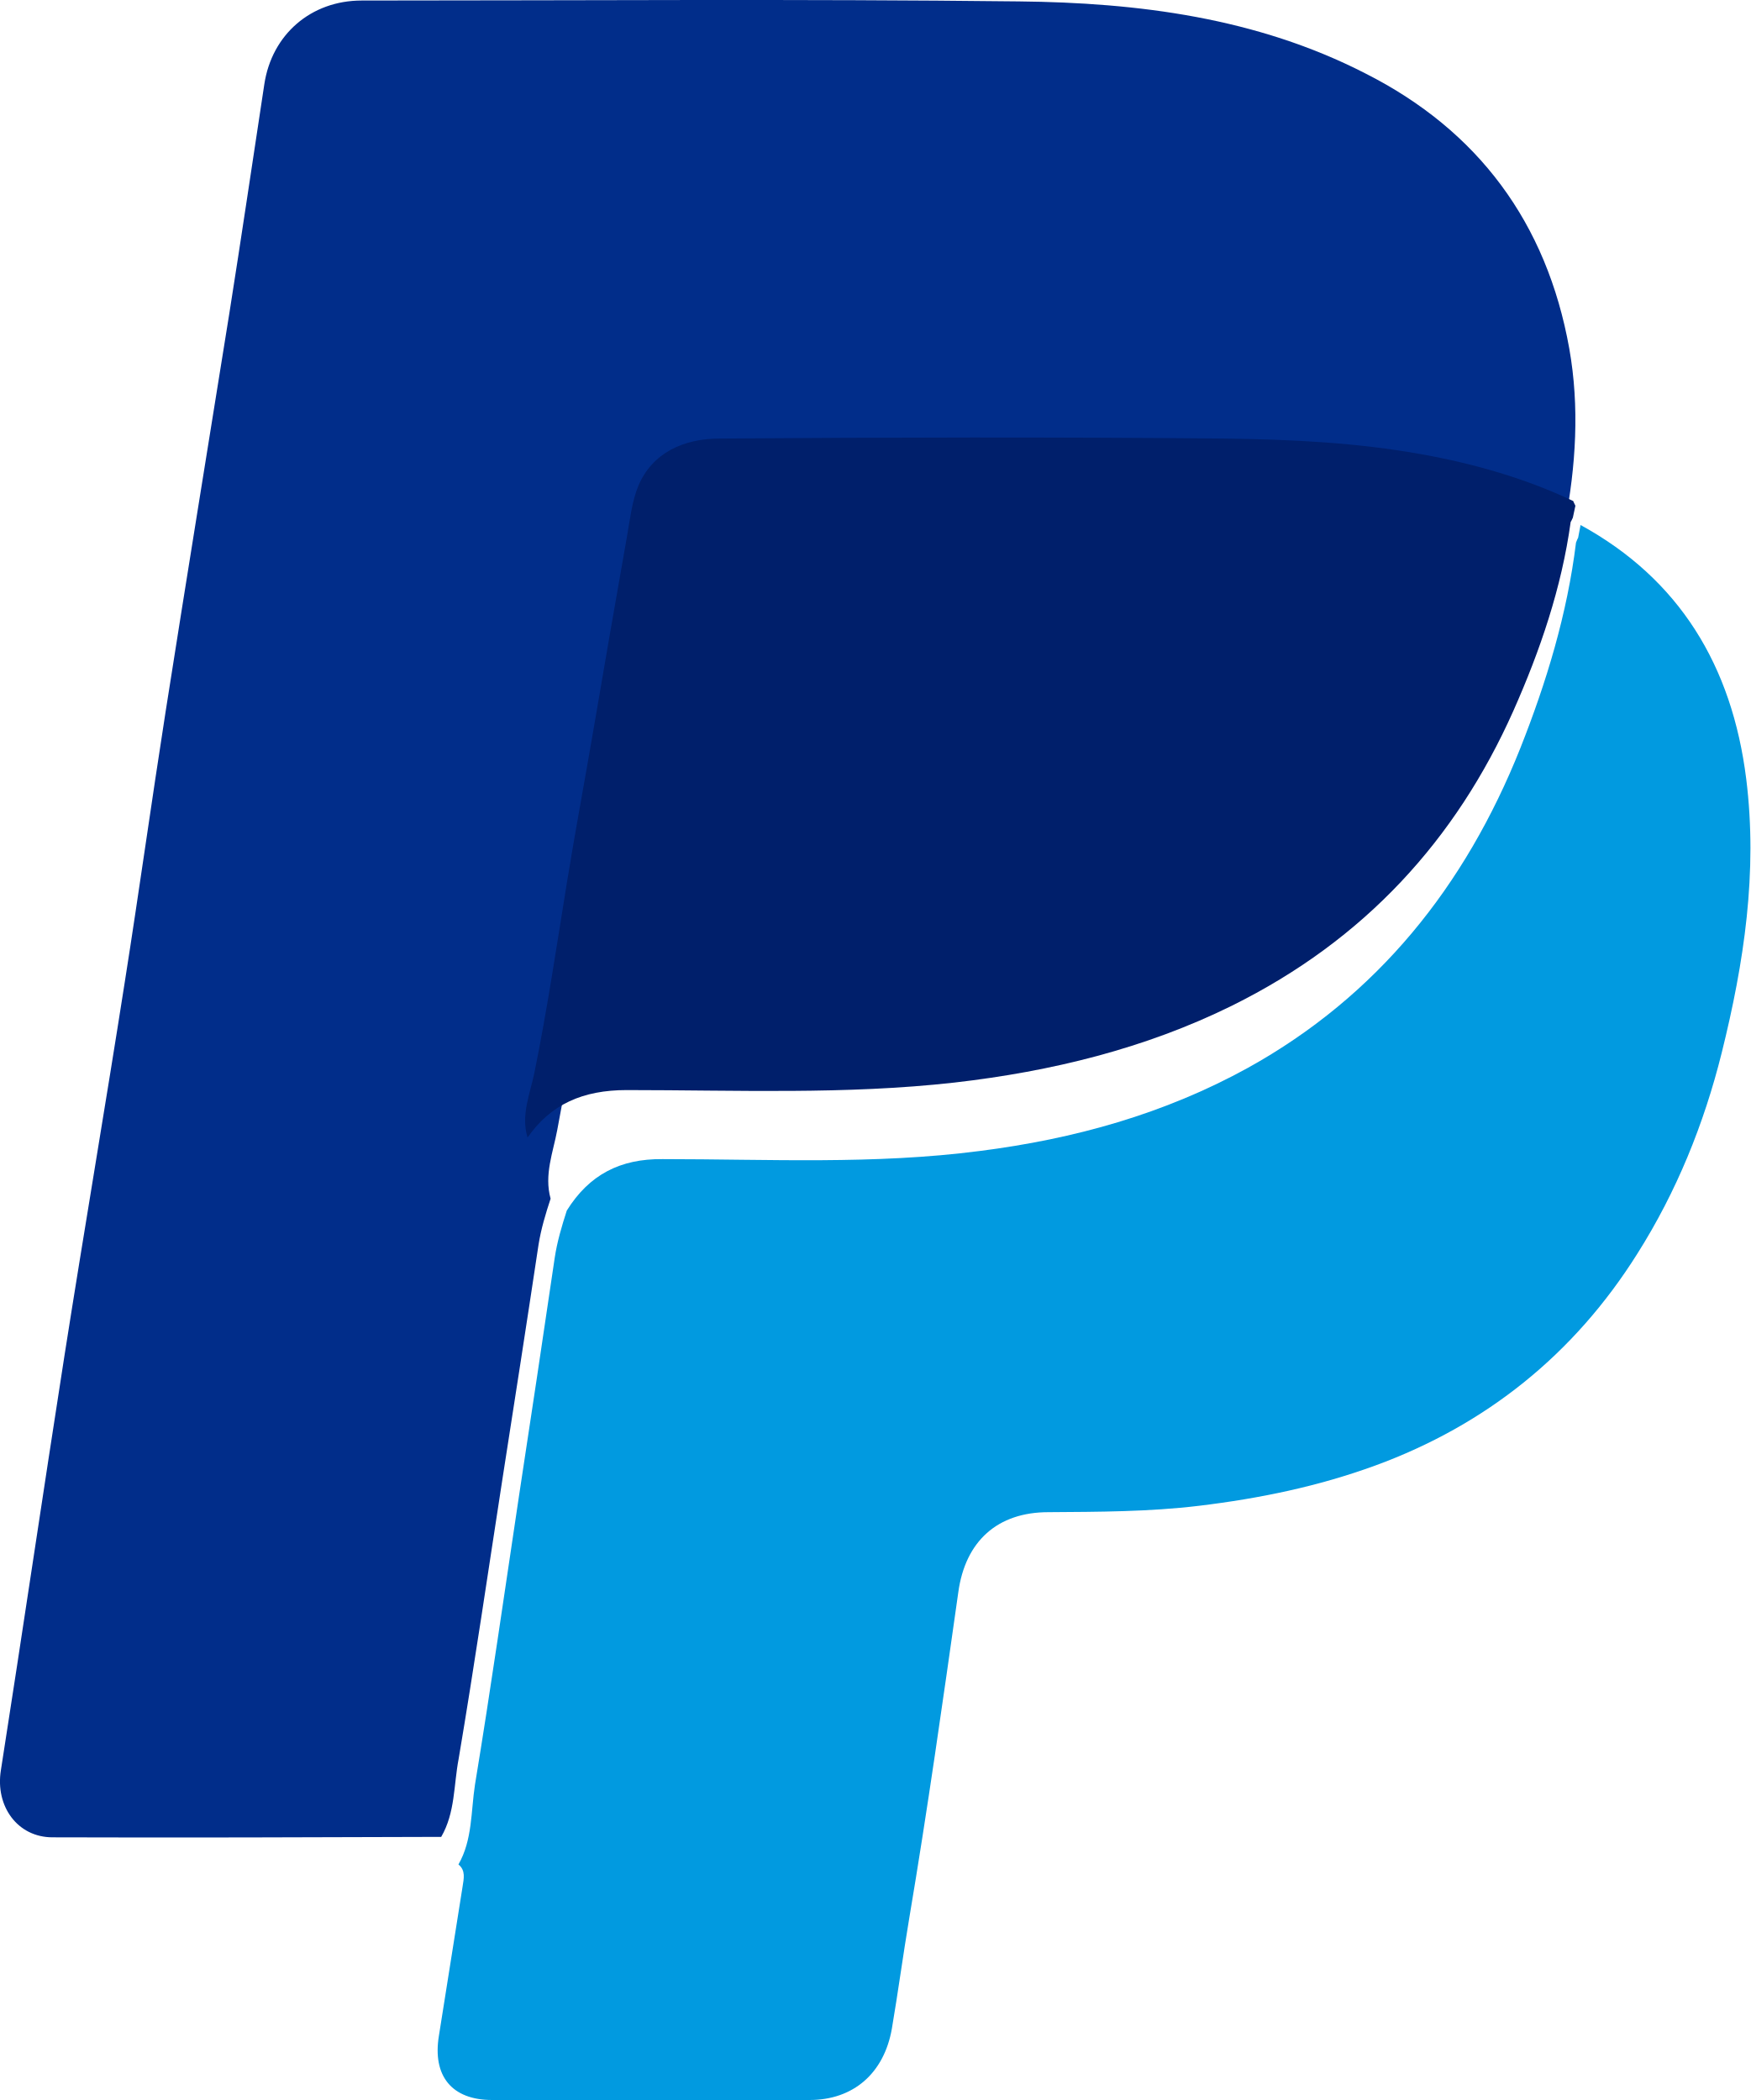
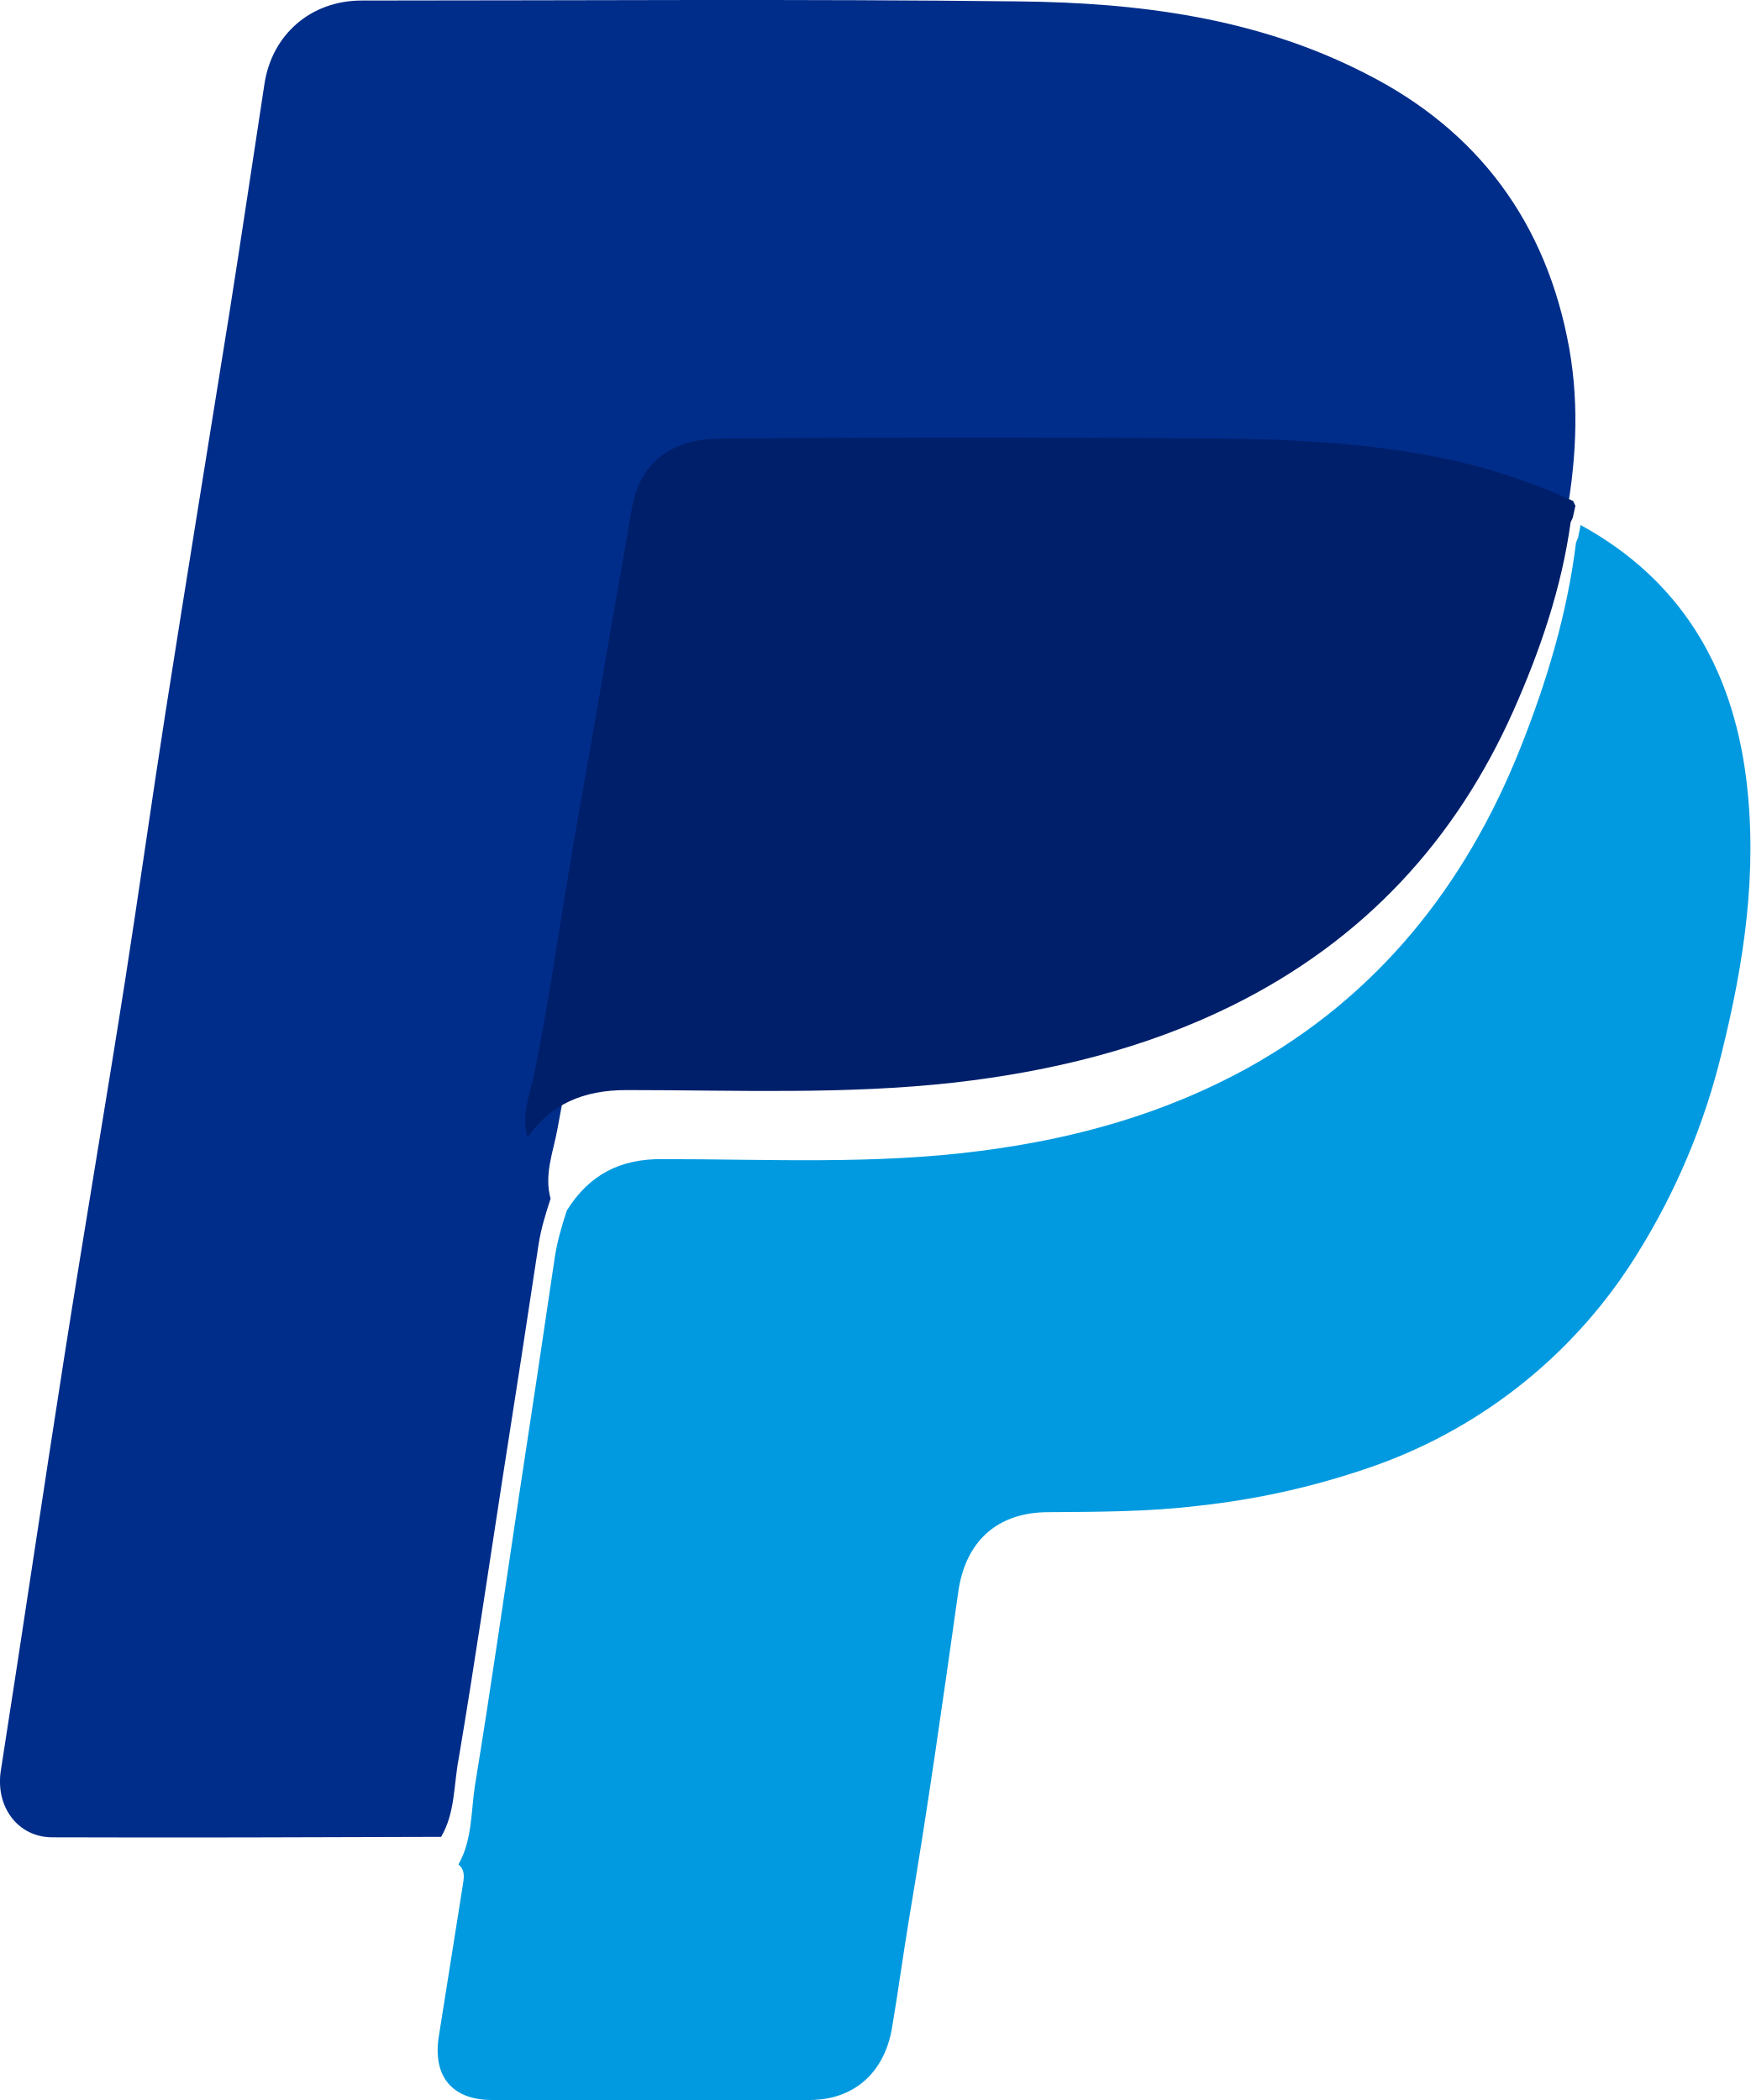
- <svg xmlns="http://www.w3.org/2000/svg" width="20px" height="24px" viewBox="0 0 20 24" version="1.1">
-   <defs />
-   <g id="Page-1" stroke="none" stroke-width="1" fill="none" fill-rule="evenodd">
-     <g id="paypal" fill-rule="nonzero">
-       <path d="M5.041,20.993 C3.562,20.998 2.079,21.003 0.6,20.998 C0.201,20.998 -0.056,20.644 0.01,20.232 C0.258,18.648 0.491,17.064 0.738,15.484 C0.961,14.063 1.204,12.642 1.427,11.215 C1.589,10.186 1.732,9.157 1.893,8.128 C2.131,6.611 2.378,5.094 2.621,3.577 C2.759,2.706 2.887,1.835 3.02,0.963 C3.106,0.394 3.553,0.006 4.133,0.006 C6.633,0.006 9.139,-0.013 11.64,0.016 C13.004,0.03 14.359,0.202 15.6,0.839 C16.889,1.49 17.673,2.548 17.93,3.983 C18.049,4.654 18.006,5.324 17.878,5.994 C17.345,5.721 16.784,5.544 16.204,5.429 C15.482,5.285 14.74,5.247 14.003,5.237 C12.144,5.218 10.28,5.223 8.421,5.237 C8.027,5.242 7.675,5.405 7.518,5.812 C7.446,5.998 7.423,6.209 7.394,6.415 C7.266,7.2 7.142,7.989 7.019,8.779 C6.923,9.387 6.819,9.995 6.729,10.603 C6.614,11.373 6.515,12.149 6.367,12.914 C6.32,13.168 6.215,13.426 6.291,13.699 C6.234,13.872 6.182,14.044 6.153,14.226 C6.02,15.111 5.882,15.997 5.744,16.882 C5.578,17.954 5.421,19.031 5.24,20.103 C5.183,20.4 5.202,20.716 5.041,20.993 Z" id="Shape" fill="#012D8A" />
-       <path d="M5.238,21.308 C5.399,21.029 5.38,20.7 5.427,20.396 C5.608,19.298 5.764,18.199 5.93,17.096 C6.068,16.189 6.205,15.282 6.338,14.375 C6.366,14.189 6.419,14.012 6.476,13.835 C6.732,13.424 7.087,13.242 7.571,13.247 C8.781,13.247 9.99,13.311 11.195,13.154 C12.272,13.017 13.301,12.732 14.26,12.203 C15.735,11.384 16.74,10.133 17.371,8.55 C17.67,7.795 17.907,7.015 18.007,6.201 C18.016,6.181 18.021,6.162 18.031,6.147 L18.059,6 C19.188,6.618 19.79,7.608 19.952,8.903 C20.084,9.967 19.928,11.001 19.672,12.031 C19.468,12.85 19.155,13.62 18.709,14.326 C17.983,15.483 16.973,16.287 15.716,16.748 C15.061,16.988 14.388,17.126 13.7,17.209 C13.126,17.278 12.552,17.278 11.978,17.282 C11.399,17.282 11.029,17.611 10.949,18.199 C10.773,19.44 10.598,20.68 10.389,21.921 C10.318,22.343 10.261,22.769 10.19,23.186 C10.1,23.696 9.749,24 9.25,24 L5.622,24 C5.162,24 4.939,23.725 5.015,23.265 C5.105,22.696 5.195,22.132 5.285,21.563 C5.299,21.47 5.323,21.377 5.238,21.308 Z" id="Shape" fill="#019AE0" />
-       <path d="M18,5.78 L17.971,5.916 C17.961,5.934 17.956,5.952 17.946,5.965 C17.843,6.715 17.598,7.434 17.289,8.129 C16.637,9.589 15.598,10.741 14.073,11.495 C13.083,11.983 12.014,12.245 10.906,12.372 C9.661,12.512 8.41,12.458 7.16,12.458 C6.66,12.458 6.292,12.62 6.028,13 C5.949,12.747 6.057,12.498 6.106,12.259 C6.253,11.536 6.361,10.804 6.479,10.077 C6.572,9.503 6.68,8.929 6.778,8.355 C6.905,7.61 7.033,6.869 7.165,6.123 C7.199,5.934 7.219,5.735 7.293,5.554 C7.454,5.17 7.817,5.012 8.224,5.012 C10.141,4.998 12.063,4.994 13.98,5.012 C14.74,5.021 15.5,5.057 16.25,5.193 C16.848,5.301 17.431,5.468 17.975,5.726 C17.985,5.753 17.995,5.766 18,5.78 Z" id="Shape" fill="#001F6B" />
-       <path d="M18,6.5 C18.1,6.318 18.15,6.136 18.25,6 C18.15,6.136 18.1,6.318 18,6.5 Z" id="Shape" fill="#012D8A" />
-     </g>
+ <svg xmlns="http://www.w3.org/2000/svg" width="20" height="24" viewBox="0 0 20 24">
+   <g fill="none">
+     <path d="M5.04 20.993c-1.478.005-2.961.01-4.44.005-.4 0-.656-.354-.59-.766.248-1.584.48-3.168.728-4.748.223-1.421.466-2.842.69-4.269.161-1.029.304-2.058.465-3.087.238-1.517.485-3.034.728-4.551.138-.871.266-1.742.4-2.614.085-.57.532-.957 1.112-.957 2.5 0 5.006-.019 7.507.01 1.364.014 2.72.186 3.96.823 1.289.65 2.073 1.709 2.33 3.144.119.67.076 1.34-.052 2.01a6.34 6.34 0 0 0-1.674-.564c-.722-.144-1.464-.182-2.201-.192a314.74 314.74 0 0 0-5.582 0c-.394.005-.746.168-.903.575-.072.186-.095.397-.124.603-.128.785-.252 1.574-.375 2.364-.096.608-.2 1.216-.29 1.824-.115.77-.214 1.546-.362 2.311-.047.254-.152.512-.076.785-.057.173-.11.345-.138.527-.133.885-.27 1.77-.409 2.656-.166 1.072-.323 2.149-.504 3.221-.057.297-.038.613-.2.89z" fill="#012D8A" />
+     <path d="M5.238 21.308c.16-.28.142-.608.19-.912.18-1.098.336-2.197.502-3.3.138-.907.275-1.814.408-2.721.028-.186.08-.363.138-.54.256-.411.611-.593 1.095-.588 1.21 0 2.42.064 3.624-.093 1.077-.137 2.106-.422 3.065-.951 1.475-.82 2.48-2.07 3.111-3.653.3-.755.536-1.535.636-2.349.01-.02.014-.04.024-.054L18.059 6c1.129.618 1.731 1.608 1.893 2.903.132 1.064-.024 2.098-.28 3.128a7.79 7.79 0 0 1-.963 2.295 5.81 5.81 0 0 1-2.993 2.422 8.92 8.92 0 0 1-2.016.46c-.574.07-1.148.07-1.722.074-.579 0-.949.329-1.03.917-.175 1.24-.35 2.481-.56 3.722-.07.422-.127.848-.198 1.265-.09.51-.441.814-.94.814H5.622c-.46 0-.683-.275-.607-.735l.27-1.702c.014-.093.038-.186-.047-.255z" fill="#019AE0" />
+     <path d="M18 5.78l-.03.136c-.01.018-.014.036-.024.05-.103.75-.348 1.468-.657 2.163-.652 1.46-1.691 2.612-3.216 3.366-.99.488-2.06.75-3.167.877-1.245.14-2.496.086-3.746.086-.5 0-.868.162-1.132.542-.079-.253.03-.502.078-.741.147-.723.255-1.455.373-2.182.093-.574.2-1.148.299-1.722.127-.745.255-1.486.387-2.232.034-.19.054-.388.128-.569.161-.384.524-.542.931-.542a349.16 349.16 0 0 1 5.756 0c.76.009 1.52.045 2.27.18a6.896 6.896 0 0 1 1.725.534c.01.027.02.04.025.054z" fill="#001F6B" />
+     <path d="M18 6.5c.1-.182.15-.364.25-.5-.1.136-.15.318-.25.5z" fill="#012D8A" />
  </g>
</svg>
